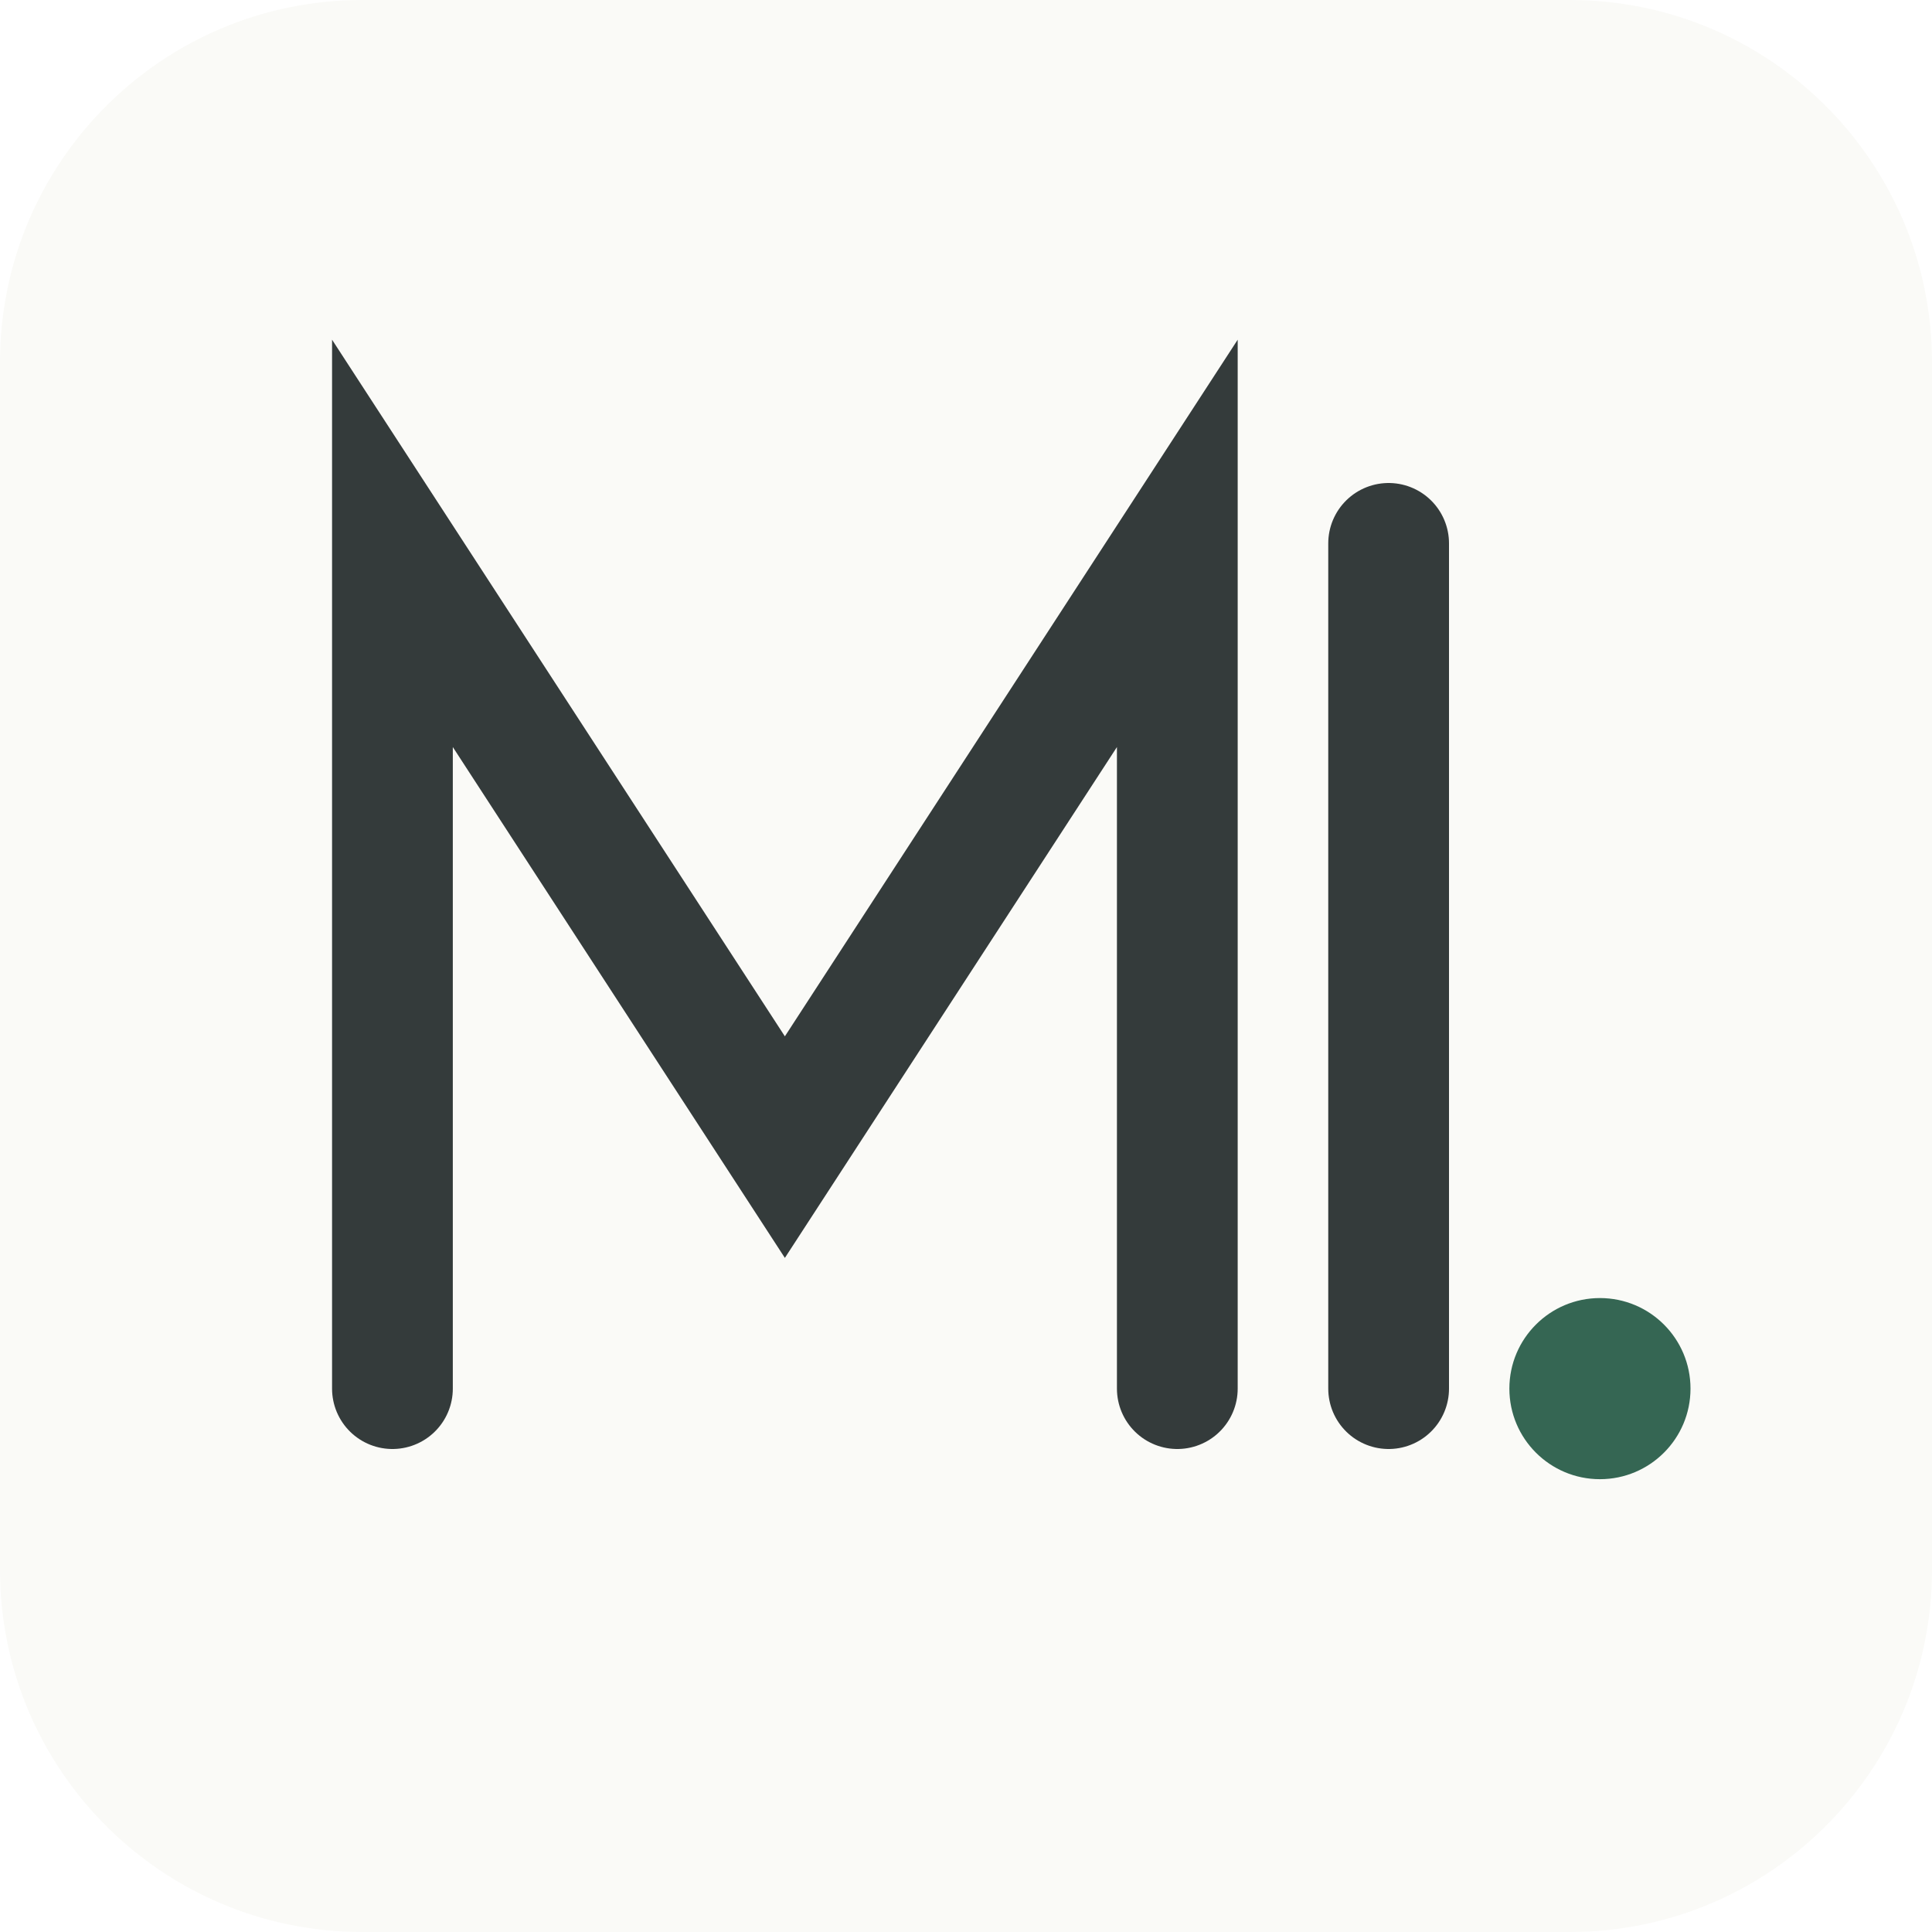
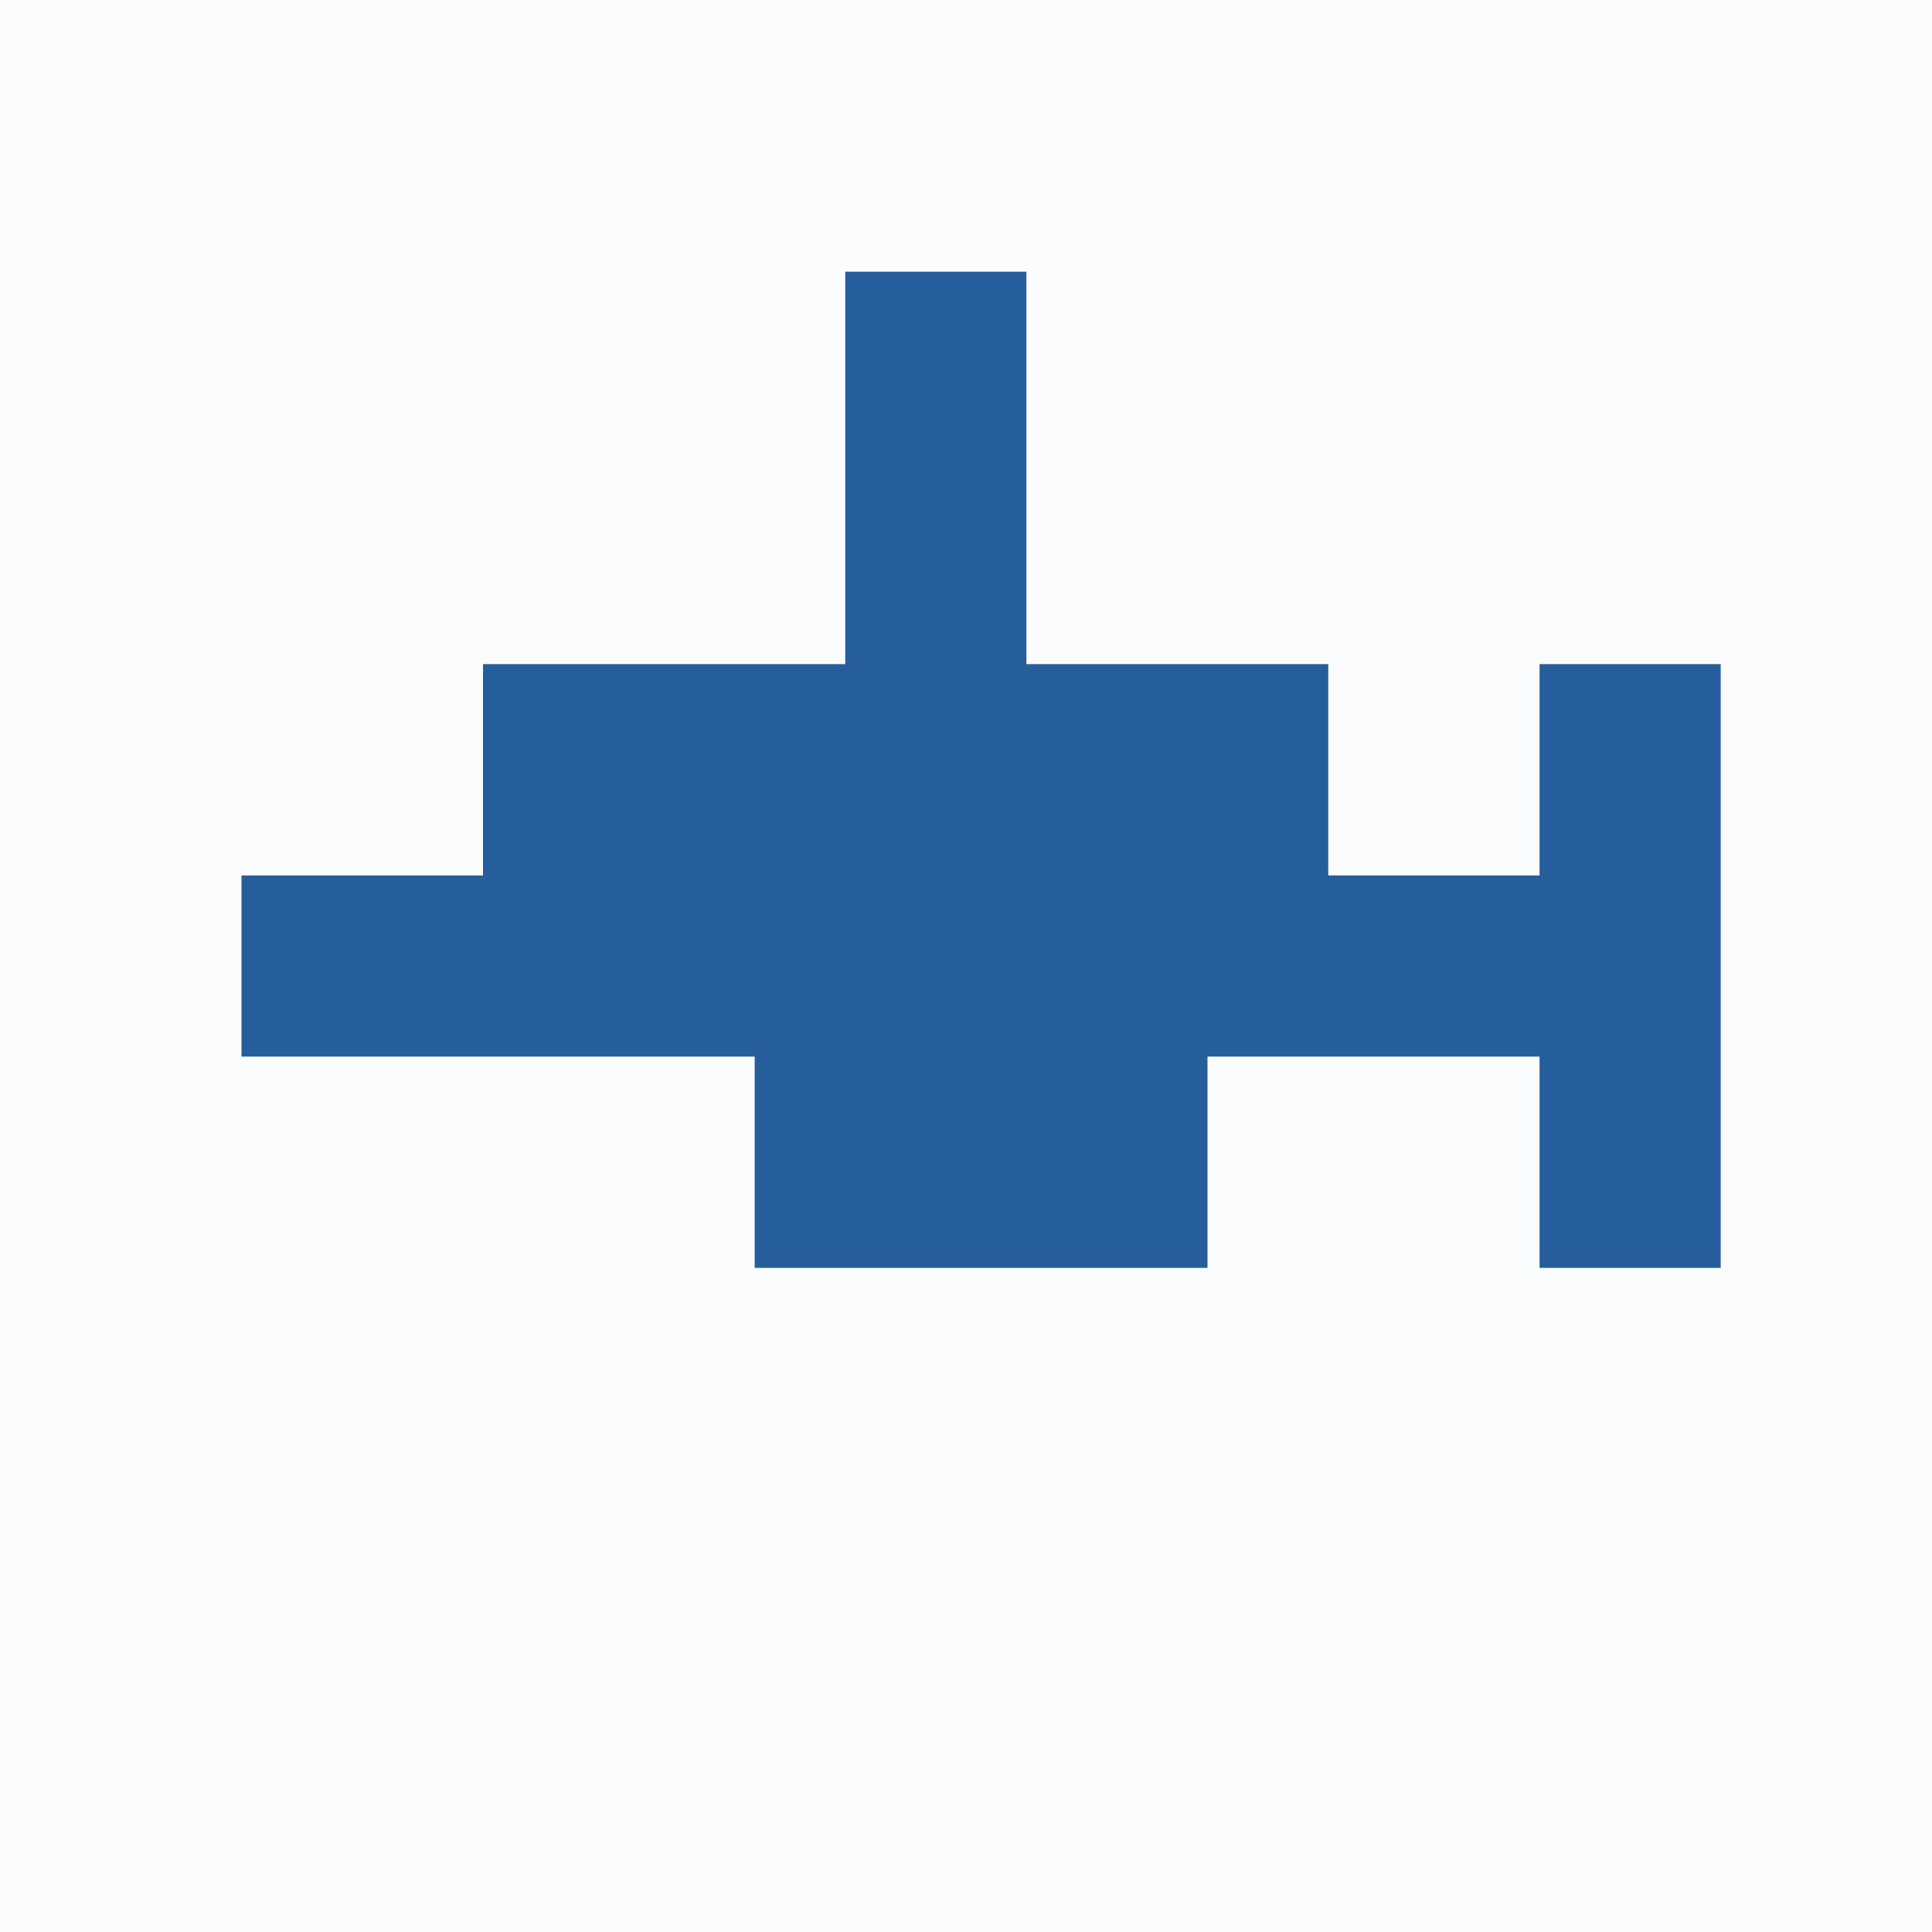
<svg xmlns="http://www.w3.org/2000/svg" viewBox="0 0 64 64">
-   <rect width="64" height="64" rx="12" fill="#fafaf7" />
-   <path d="M13 46V18l13 20 13-20v28M46 18v28" fill="none" stroke="#343b3b" stroke-width="4" stroke-linecap="round" />
-   <circle cx="53" cy="46" r="3" fill="#356653" />
+   <rect width="64" height="64" fill="#fafcfd" />
+   <path d="M8 29h8v-7h12V9h6v13h10v7h7v-7h6v20h-6v-7H40v7H25v-7H8z" fill="#265e9b" />
</svg>
